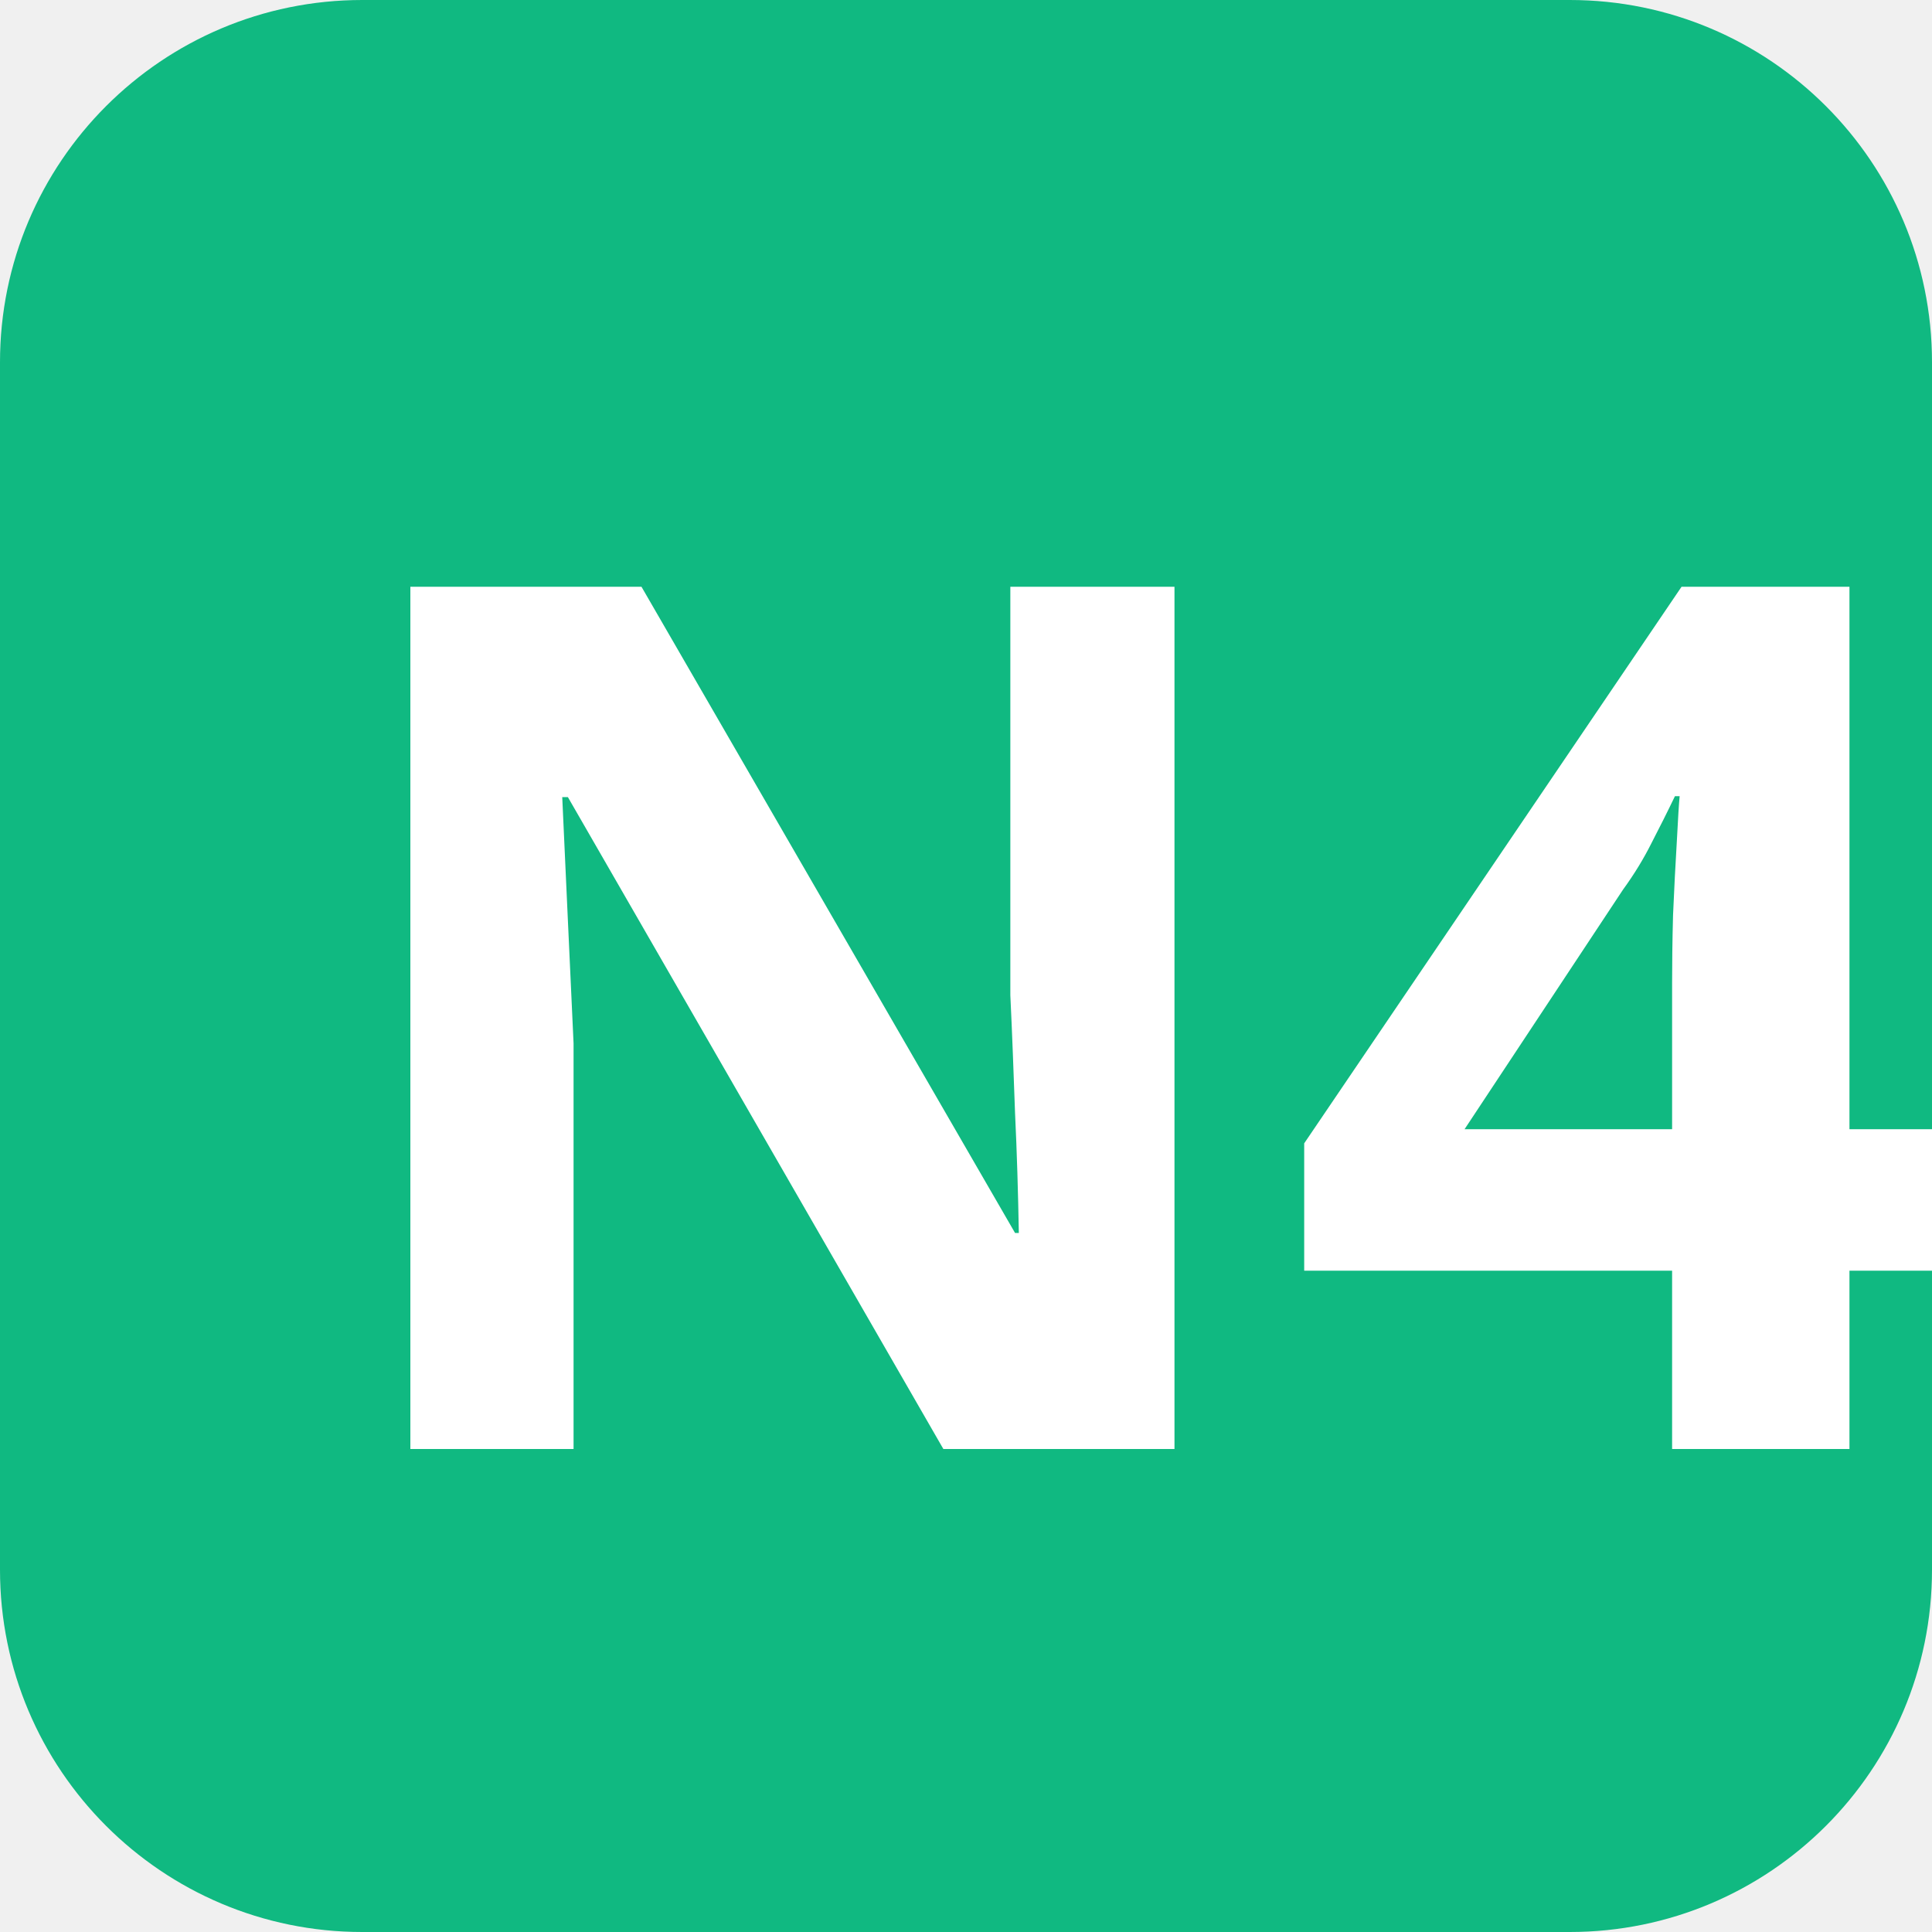
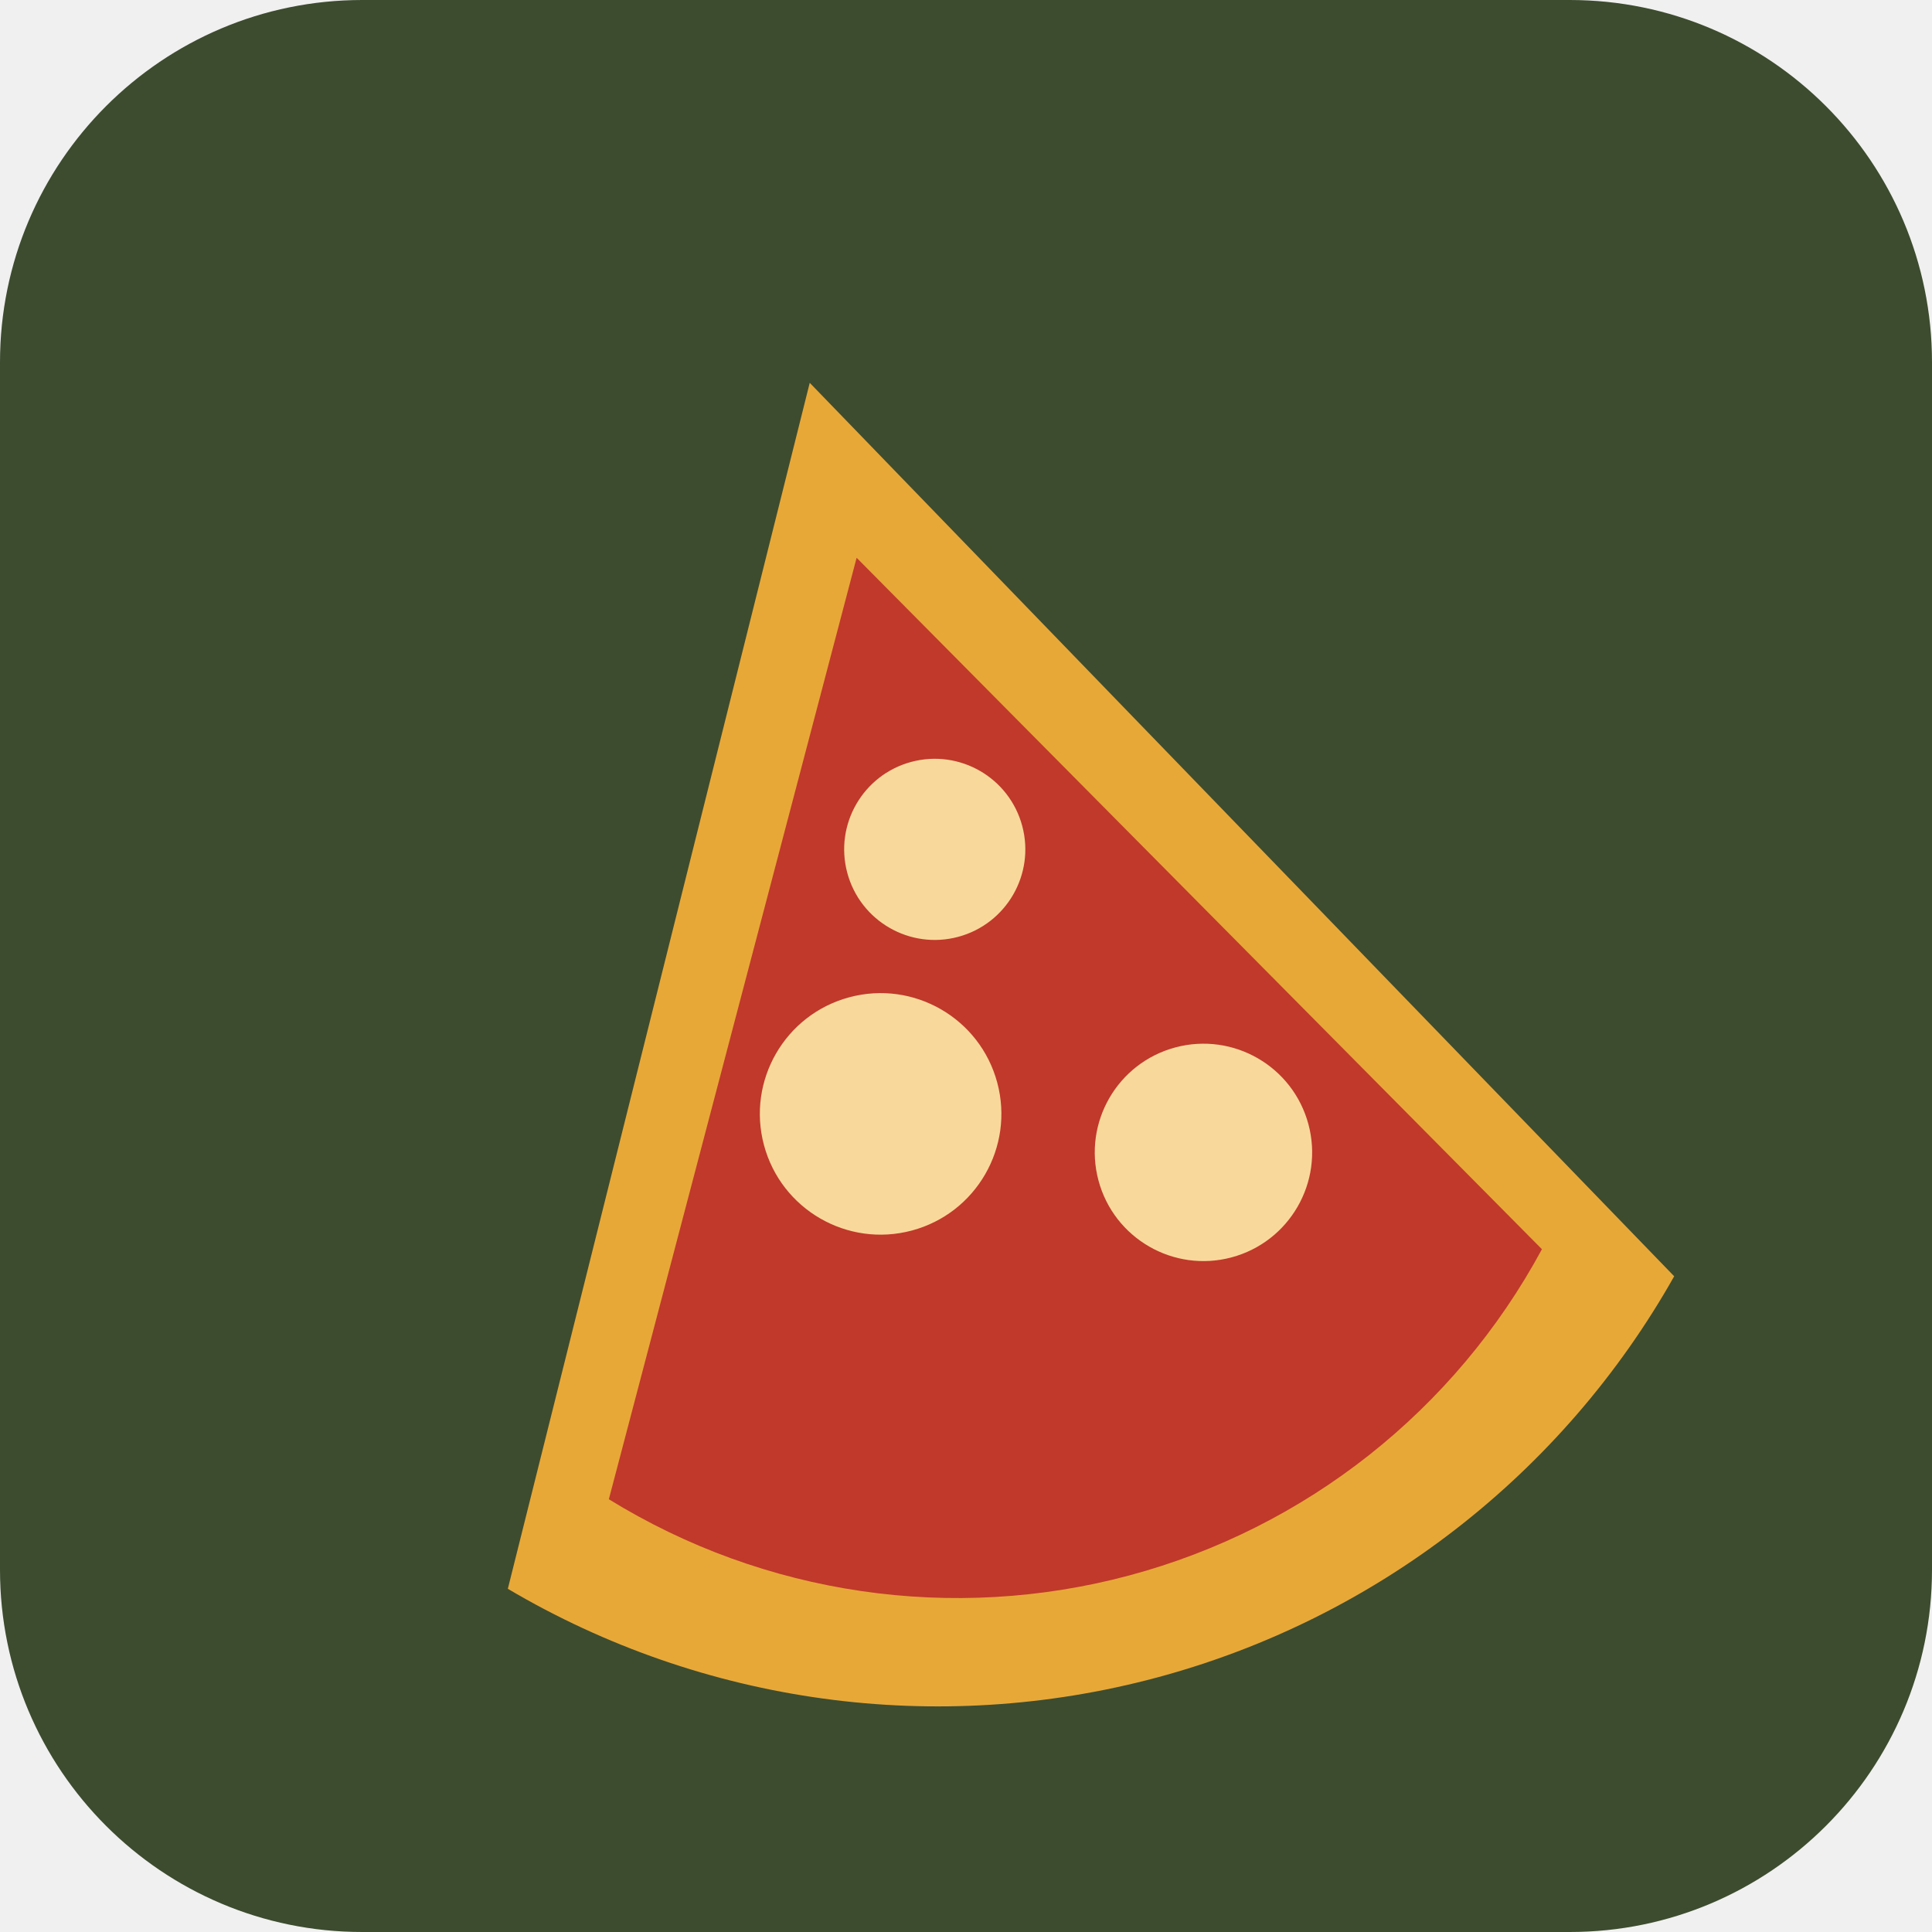
<svg xmlns="http://www.w3.org/2000/svg" viewBox="0 0 32 32">
-   <rect width="32" height="32" rx="6" fill="#10b981" />
-   <text x="5" y="24" font-family="system-ui, sans-serif" font-size="20" font-weight="bold" fill="white">N4</text>
+   <rect width="32" height="32" rx="6" fill="#3d4c2f" />
+   <g transform="translate(16,16) rotate(-15) translate(-16,-16)">
+     <path d="M16 6 L26 24 A14 14 0 0 1 6 24 Z" fill="#e8a838" />
+     <path d="M16 9 L24 23 A11 11 0 0 1 8 23 Z" fill="#c0392b" />
+     <circle cx="14" cy="18" r="2" fill="#ffeaa7" opacity="0.9" />
+     <circle cx="19" cy="20" r="1.8" fill="#ffeaa7" opacity="0.9" />
+     <circle cx="16" cy="14" r="1.5" fill="#ffeaa7" opacity="0.9" />
+   </g>
</svg>
